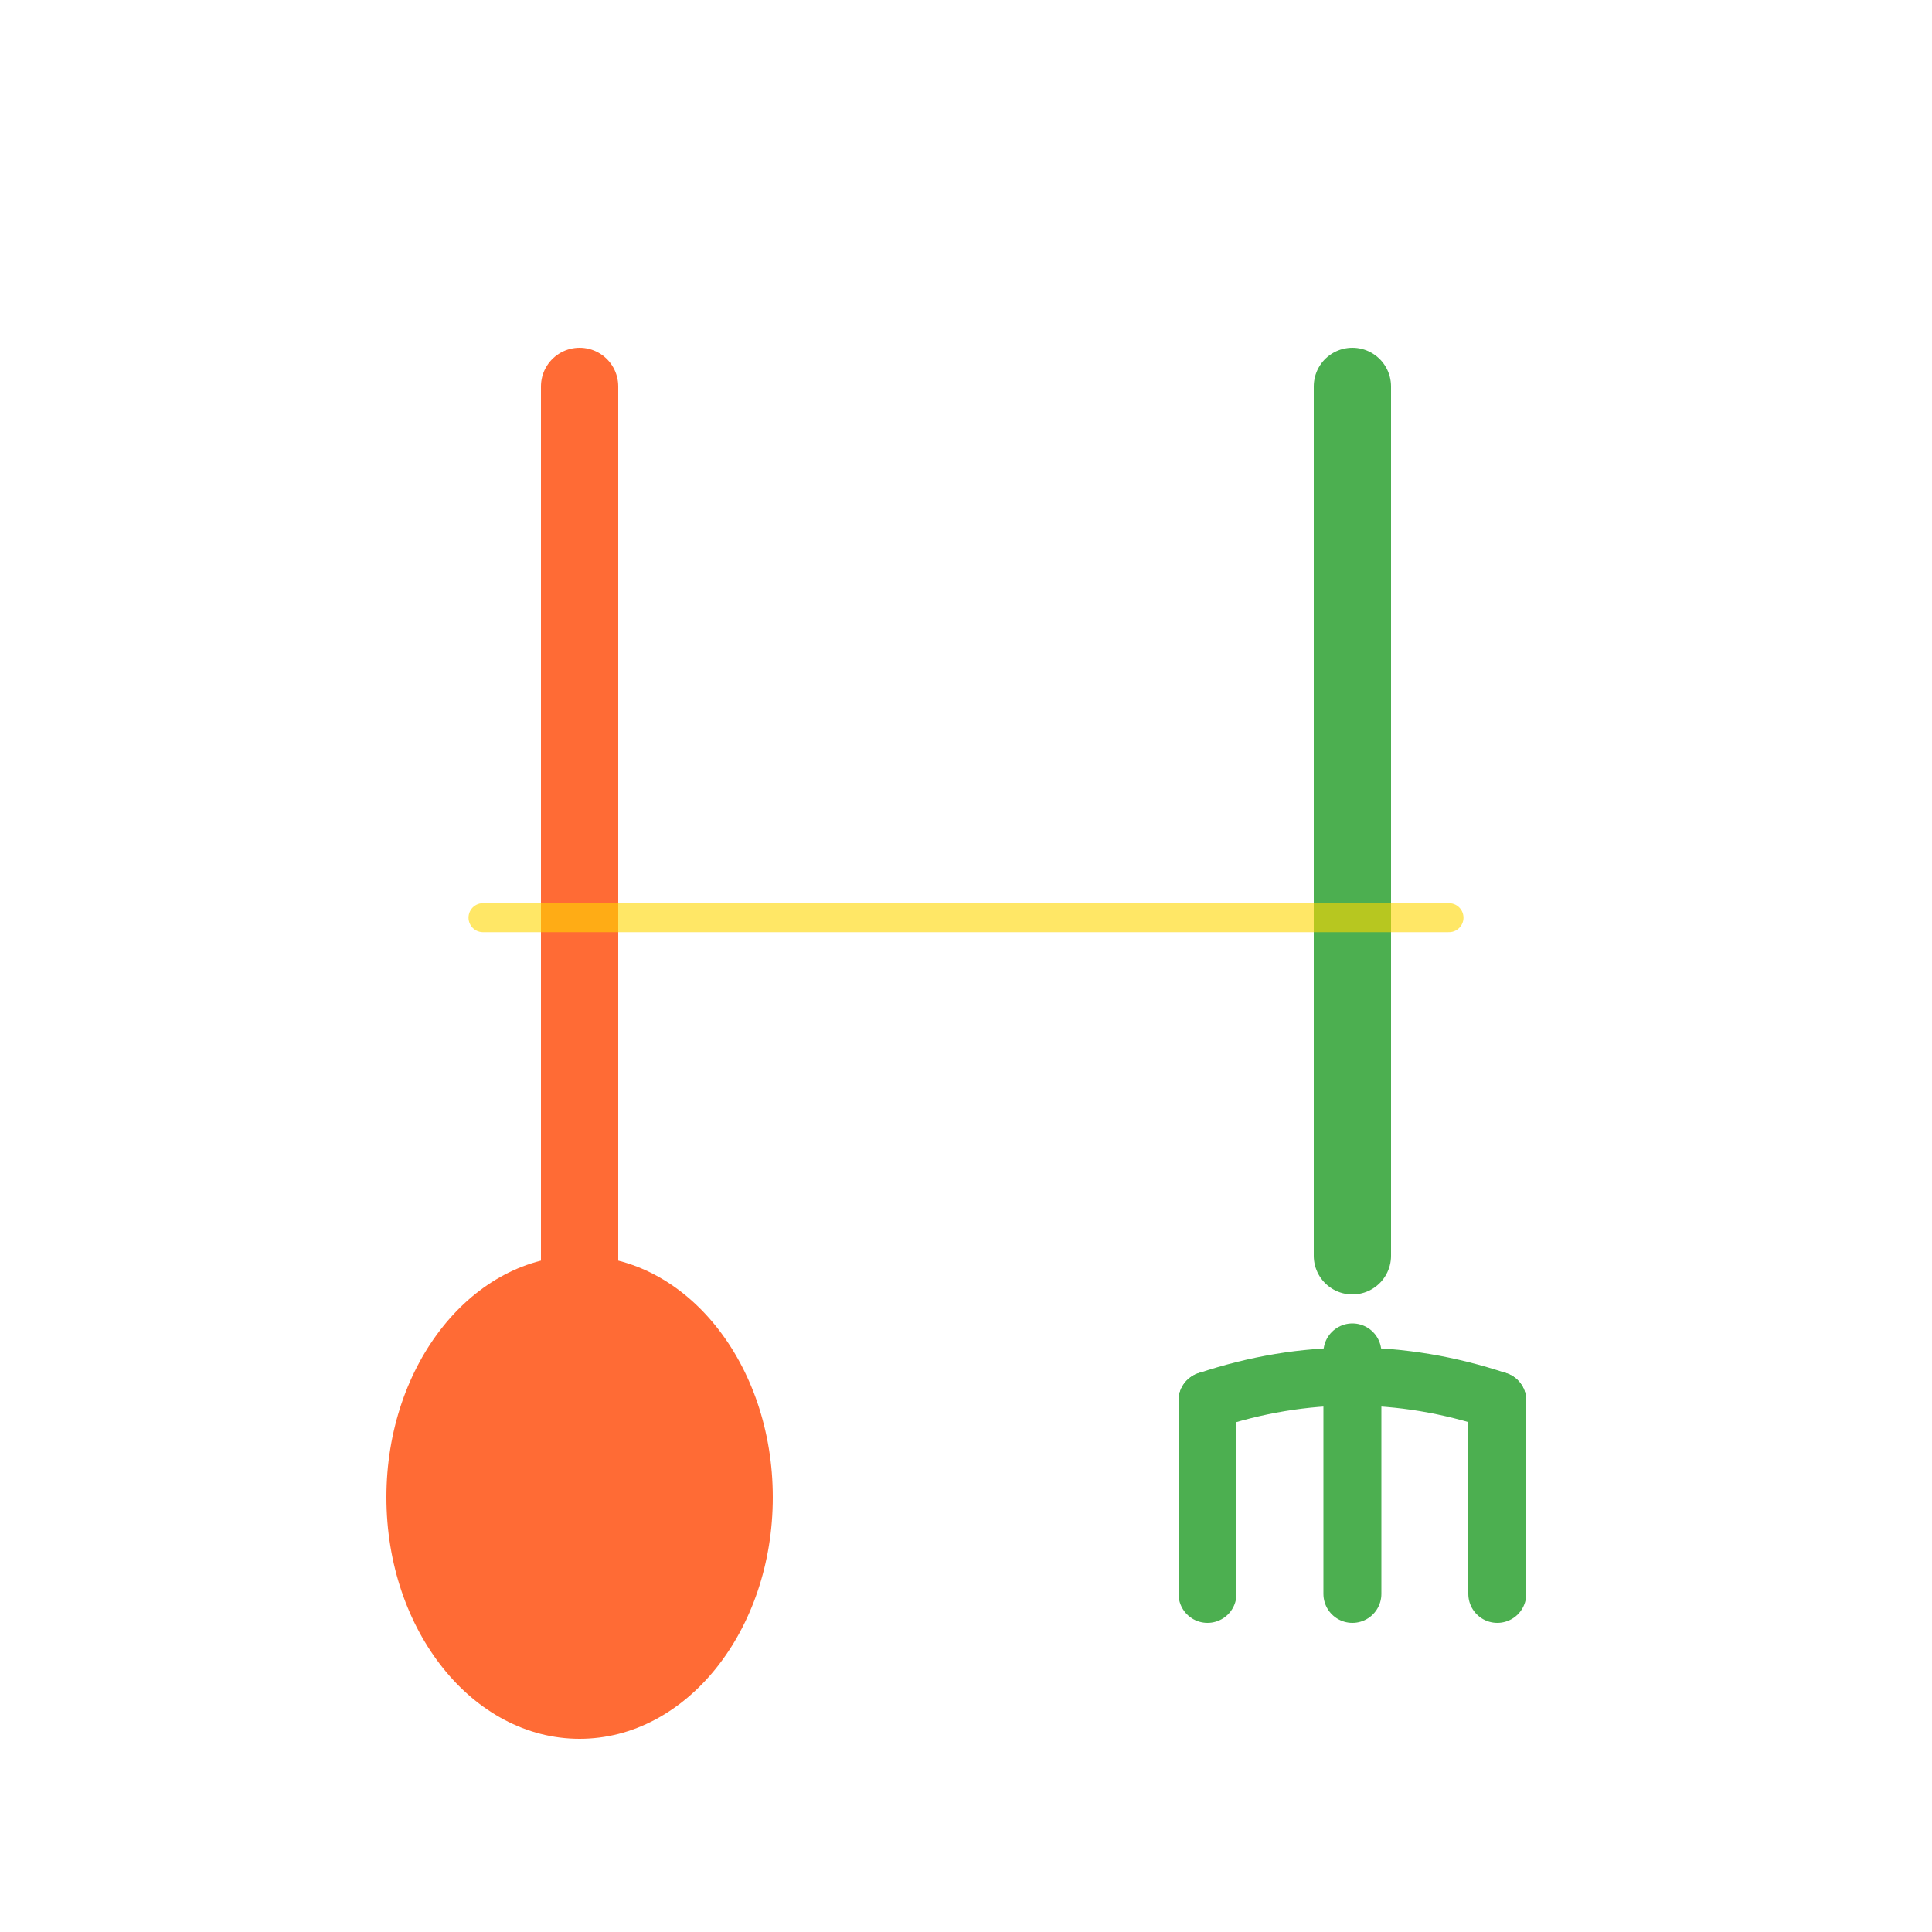
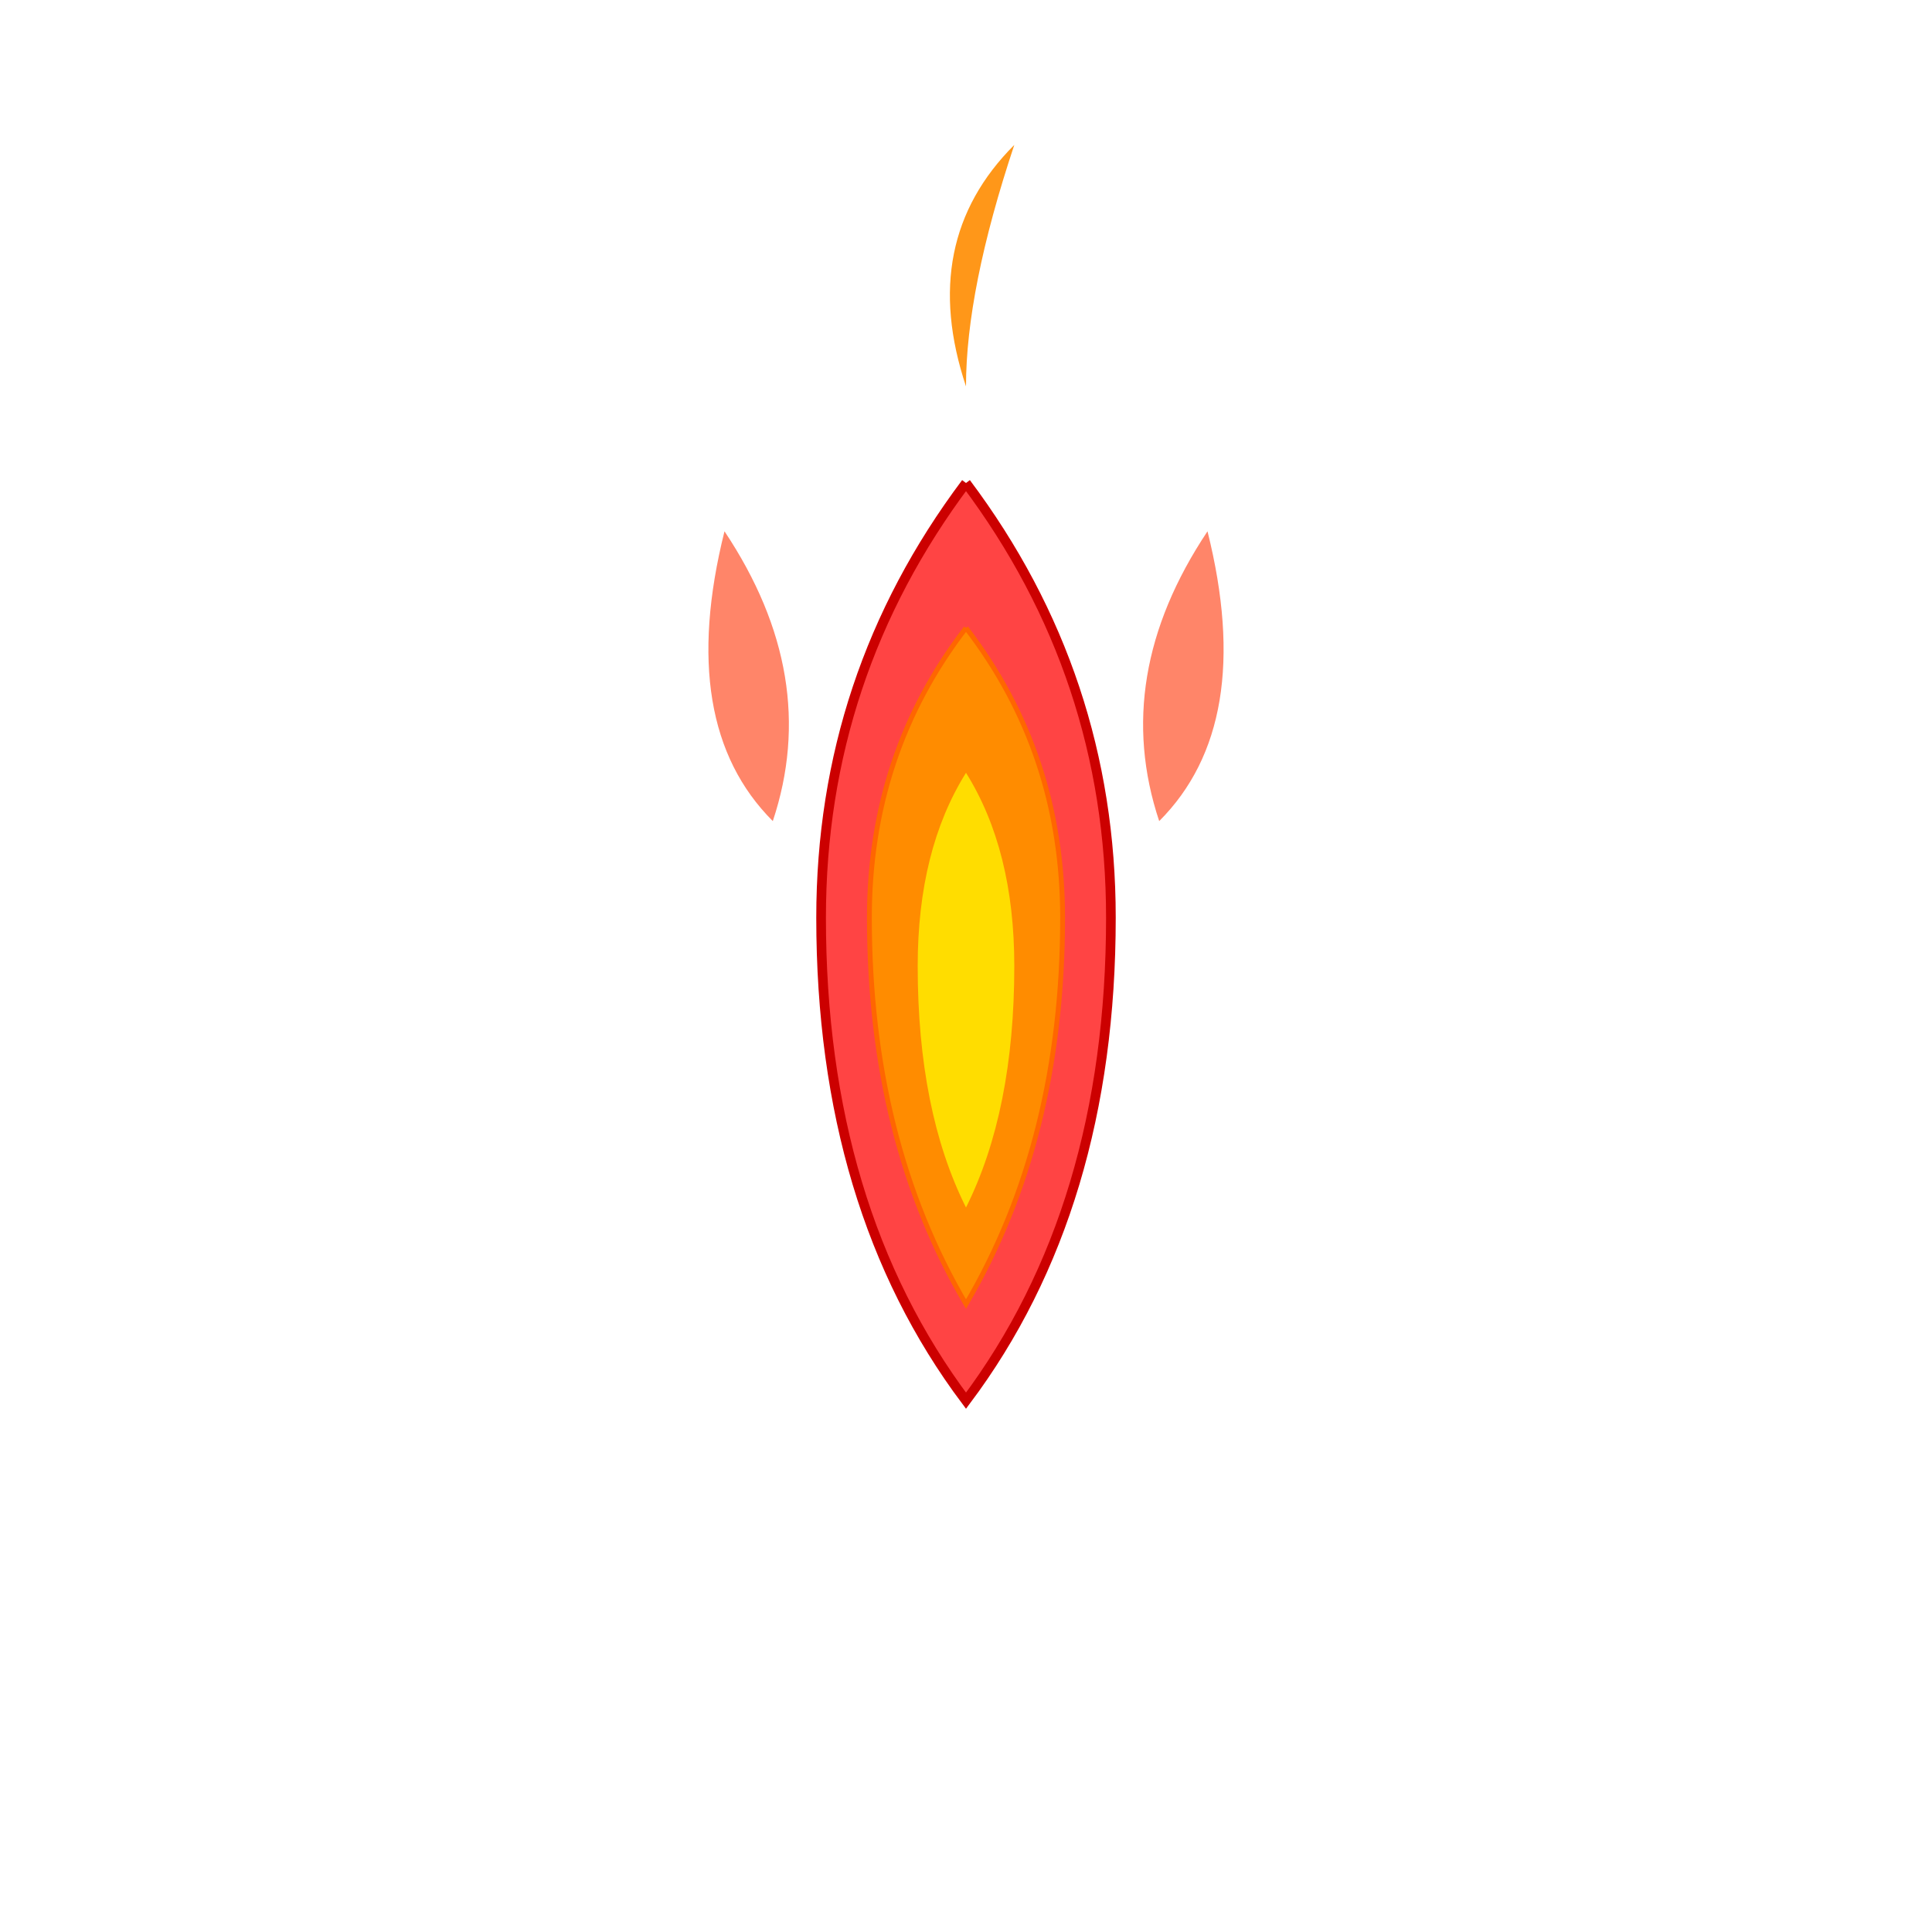
<svg xmlns="http://www.w3.org/2000/svg" viewBox="0 0 200 200">
  <rect width="200" height="200" fill="#ffffff" />
-   <g>
-     <line x1="60" y1="40" x2="60" y2="140" stroke="#ff6b35" stroke-width="8" stroke-linecap="round" />
-     <ellipse cx="60" cy="155" rx="20" ry="25" fill="#ff6b35" />
-   </g>
-   <g>
-     <line x1="140" y1="40" x2="140" y2="130" stroke="#4CAF50" stroke-width="8" stroke-linecap="round" />
-     <line x1="125" y1="145" x2="125" y2="165" stroke="#4CAF50" stroke-width="6" stroke-linecap="round" />
-     <line x1="140" y1="140" x2="140" y2="165" stroke="#4CAF50" stroke-width="6" stroke-linecap="round" />
-     <line x1="155" y1="145" x2="155" y2="165" stroke="#4CAF50" stroke-width="6" stroke-linecap="round" />
-     <path d="M 125 145 Q 140 140 155 145" stroke="#4CAF50" stroke-width="6" fill="none" stroke-linecap="round" />
-   </g>
-   <line x1="50" y1="95" x2="150" y2="95" stroke="#FFD700" stroke-width="3" stroke-linecap="round" opacity="0.6" />
+   <path d="M 100 50 Q 85 70 85 95 Q 85 125 100 145 Q 115 125 115 95 Q 115 70 100 50" fill="#ff4444" stroke="#cc0000" stroke-width="1" />
+   <path d="M 100 65 Q 90 78 90 95 Q 90 118 100 135 Q 110 118 110 95 Q 110 78 100 65" fill="#ff8c00" stroke="#ff6600" stroke-width="0.5" />
+   <path d="M 100 80 Q 95 88 95 100 Q 95 115 100 125 Q 105 115 105 100 Q 105 88 100 80" fill="#ffdd00" />
+   <path d="M 80 85 Q 70 75 75 55 Q 85 70 80 85" fill="#ff6644" opacity="0.8" />
+   <path d="M 120 85 Q 130 75 125 55 Q 115 70 120 85" fill="#ff6644" opacity="0.8" />
+   <path d="M 100 40 Q 95 25 105 15 Q 100 30 100 40" fill="#ff8c00" opacity="0.9" />
</svg>
